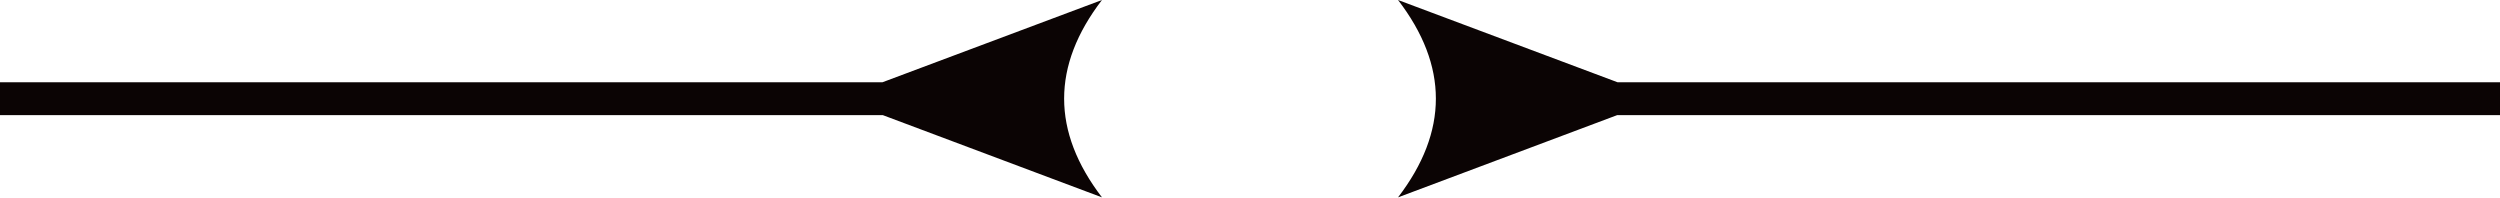
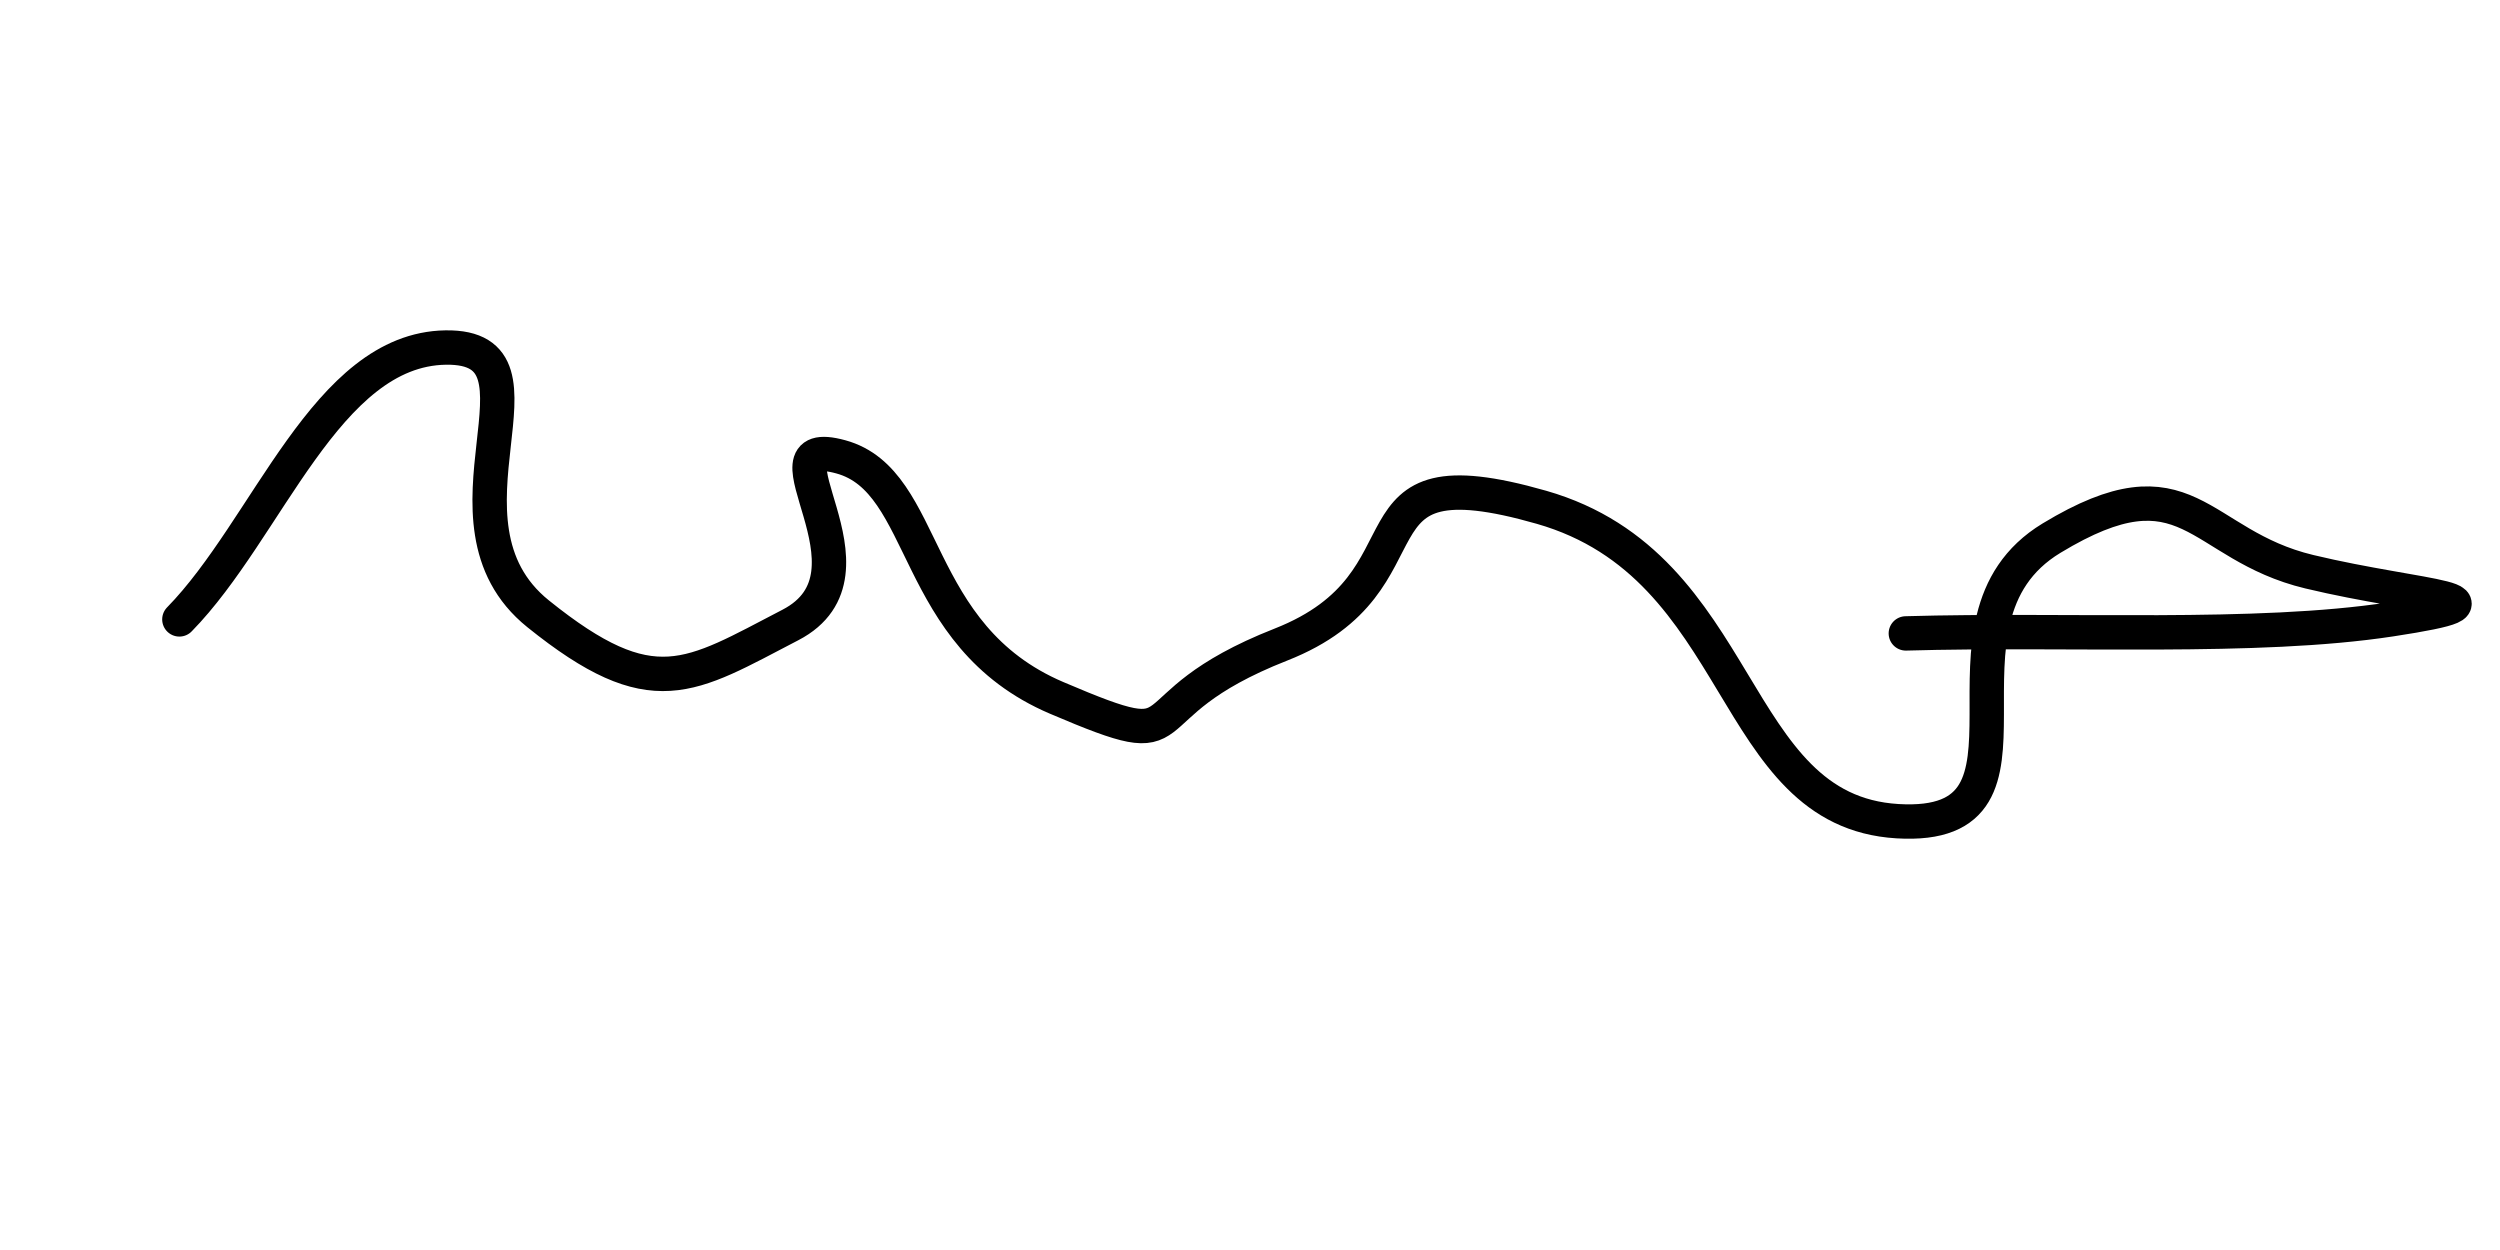
- <svg xmlns="http://www.w3.org/2000/svg" width="152px" height="12px" viewBox="0 0 152 12" version="1.1">
-   <defs />
-   <g id="Artboard" stroke="none" stroke-width="1" fill="none" fill-rule="evenodd">
-     <path d="M3.324,7 L-10,12 C-8.466,9.996 -7.699,7.995 -7.699,5.996 C-7.699,3.997 -8.466,1.998 -10,0 L3.343,5 L57,5 L57,7 L3.324,7 Z" id="Combined-Shape" fill="#0B0404" transform="translate(28.5, 6) scale(-1, 1) translate(-28.5, -6) " />
-     <path d="M98.324,7 L85,12 C86.534,9.996 87.301,7.995 87.301,5.996 C87.301,3.997 86.534,1.998 85,0 L98.343,5 L152,5 L152,7 L98.324,7 Z" id="Combined-Shape" fill="#0B0404" />
-   </g>
+ <svg xmlns="http://www.w3.org/2000/svg" version="1.1" viewBox="0 0 800 400">
+   <path d="M57.399,198.206C85.8,169.208,104.335,111.809,142.601,111.211C180.867,110.613,135.426,166.816,172.197,196.413C208.969,226.009,220.628,216.741,252.915,200C285.202,183.259,240.658,138.416,269.058,146.188C297.459,153.961,291.181,203.288,338.117,223.318C385.052,243.348,358.146,226.607,409.865,206.278C461.584,185.949,427.504,143.498,493.274,162.332C559.043,181.166,552.765,259.492,607.175,262.78C661.584,266.069,612.556,198.804,656.502,172.197C700.448,145.59,702.84,174.29,739.013,182.96C775.187,191.629,808.072,191.629,765.022,198.206C721.973,204.783,661.584,201.196,609.865,202.691" fill="none" stroke-width="11" stroke="url(&quot;#SvgjsLinearGradient1001&quot;)" stroke-linecap="round" />
+   <defs>
+     <linearGradient id="SvgjsLinearGradient1001">
+       <stop stop-color="hsl(0, 0%, 0%)" offset="0" />
+       <stop stop-color="hsl(0, 0%, 0%)" offset="1" />
+     </linearGradient>
+   </defs>
</svg>
